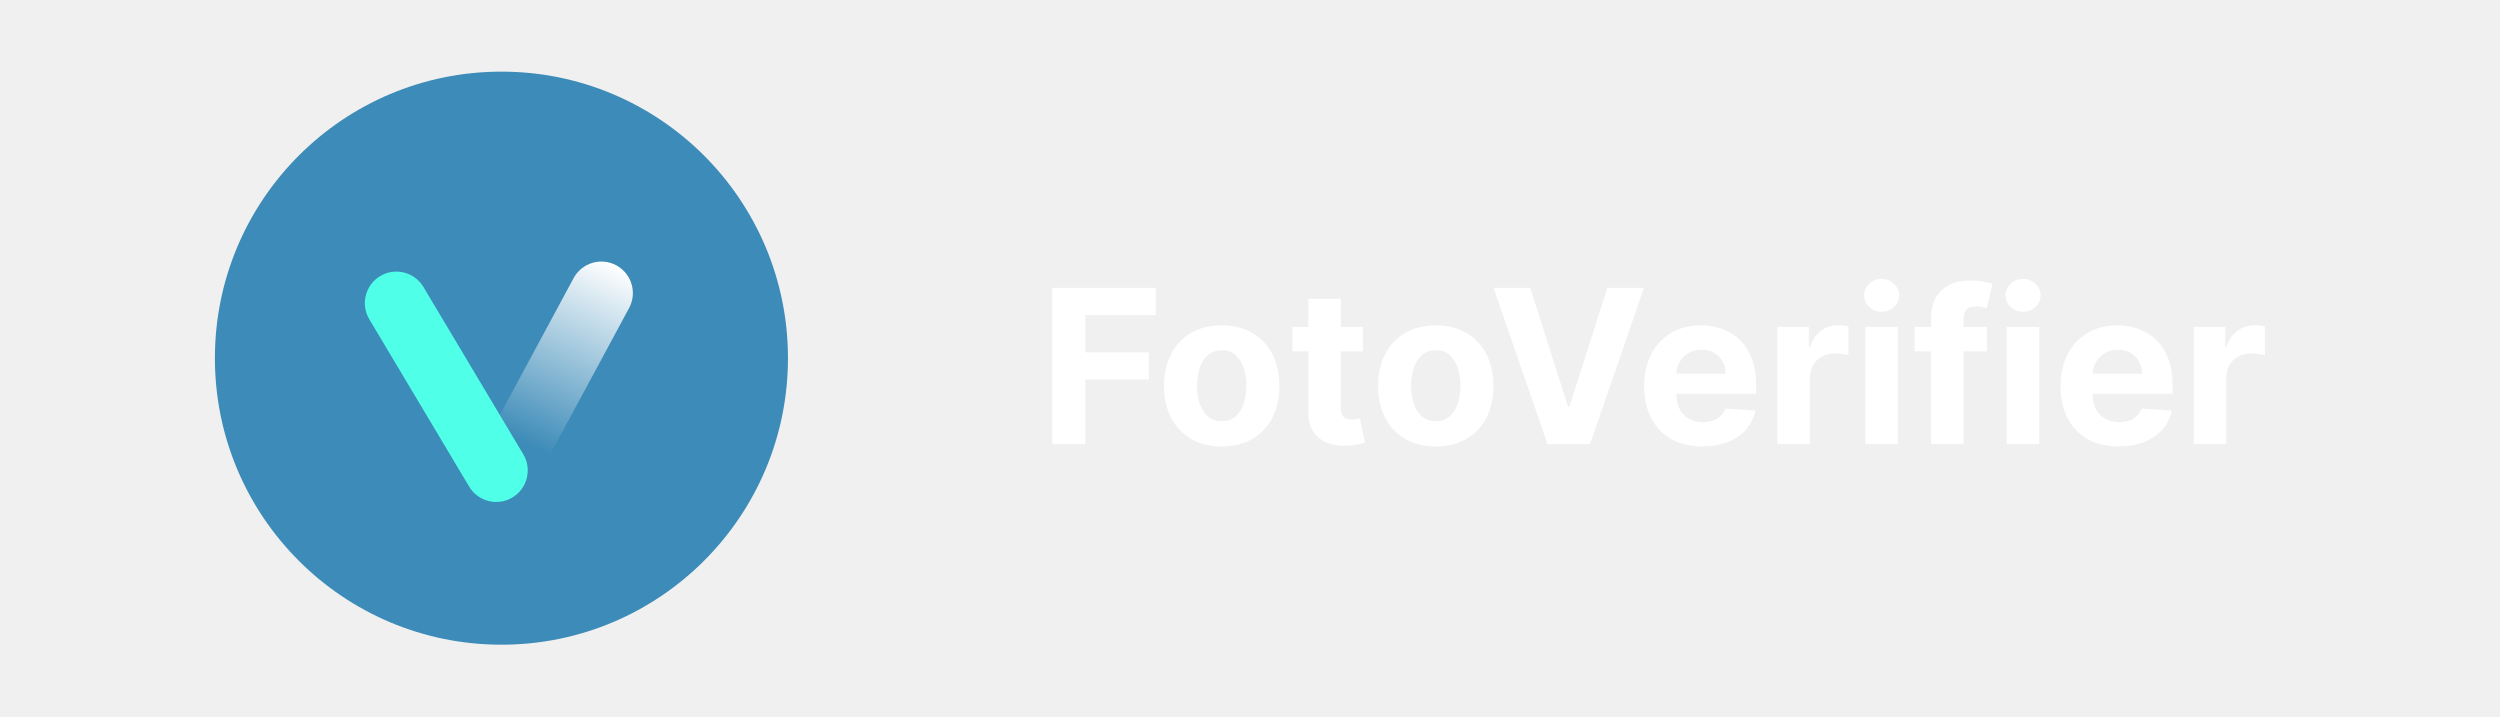
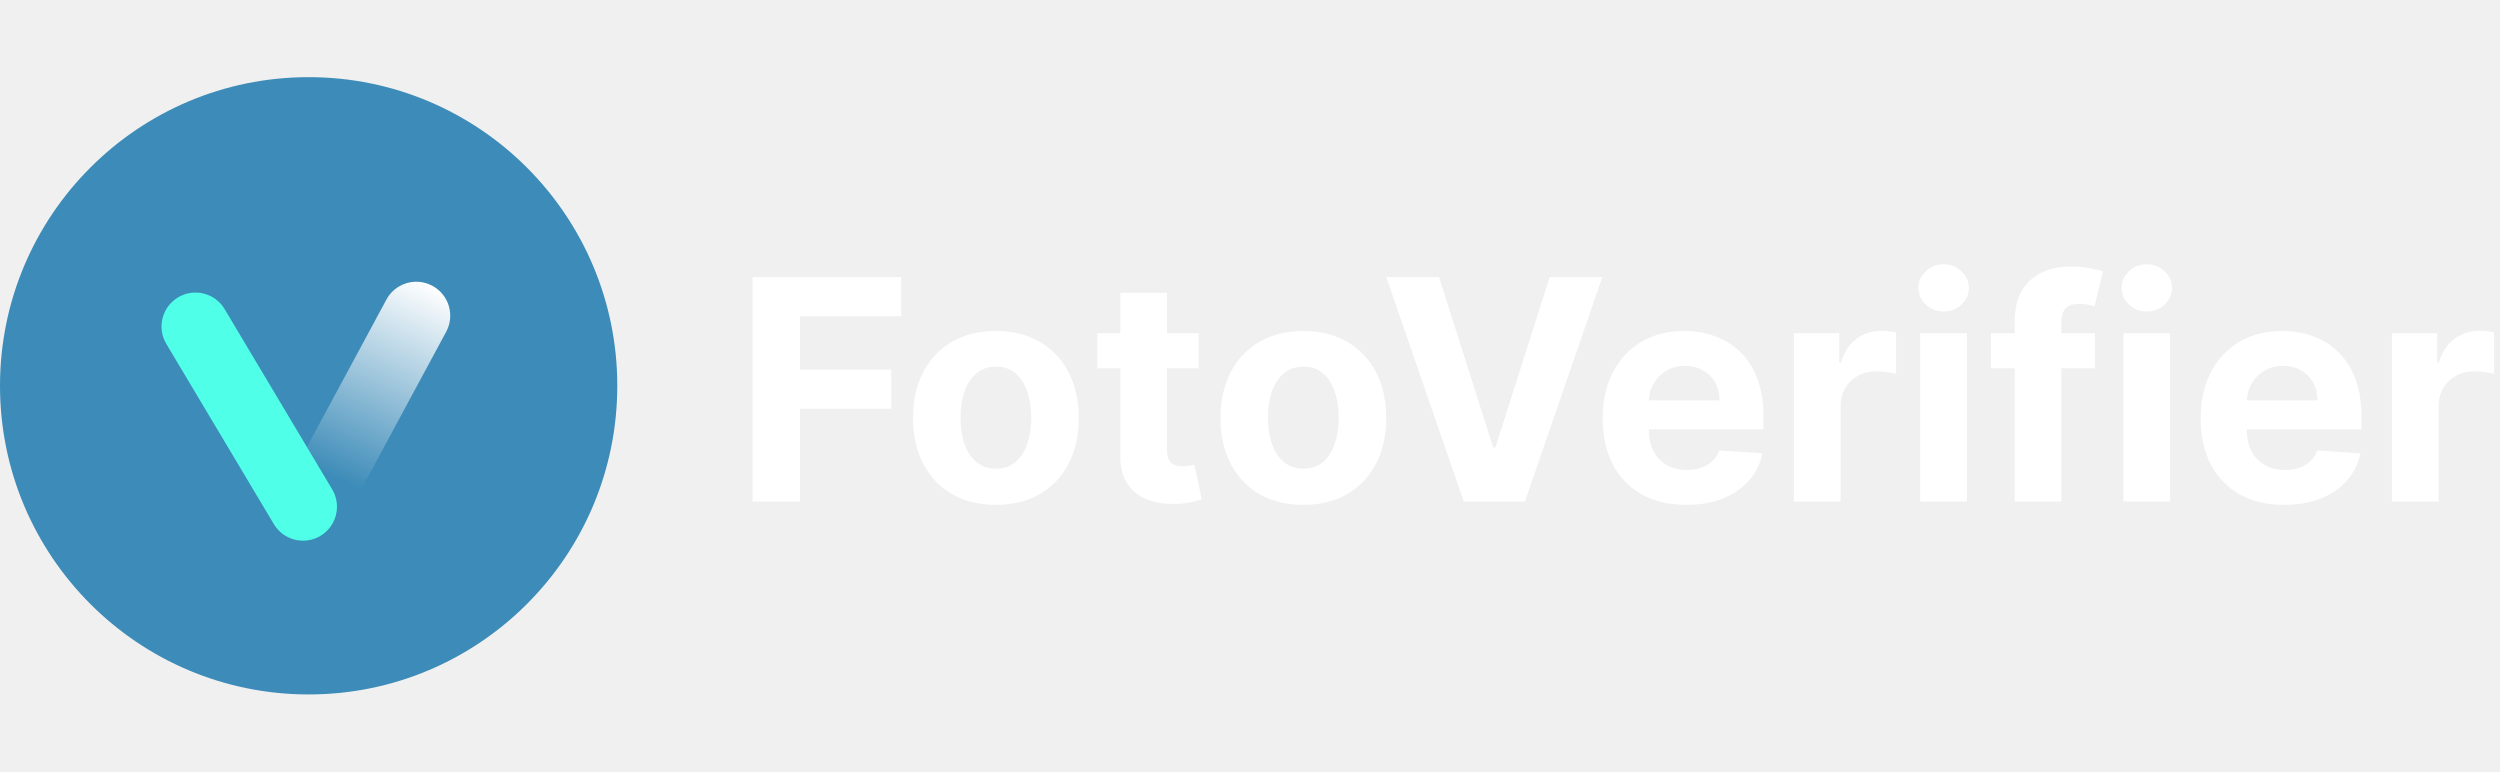
- <svg xmlns="http://www.w3.org/2000/svg" width="349" height="100" viewBox="0 0 349 100" fill="none">
-   <circle cx="70" cy="50" r="40" fill="#3C8BB8" />
-   <rect x="82.165" y="34.953" width="8.8" height="36" rx="4.4" transform="rotate(28.3371 82.1655 34.953)" fill="url(#paint0_linear_185_2)" />
-   <rect x="49.3" y="40.792" width="8.8" height="36" rx="4.4" transform="rotate(-30.8255 49.3003 40.7918)" fill="#50FFE7" />
-   <path d="M146.896 62V40.182H161.342V43.985H151.509V49.184H160.384V52.987H151.509V62H146.896ZM170.552 62.32C168.897 62.32 167.466 61.968 166.259 61.265C165.059 60.555 164.132 59.568 163.478 58.303C162.825 57.032 162.498 55.558 162.498 53.882C162.498 52.192 162.825 50.715 163.478 49.45C164.132 48.179 165.059 47.192 166.259 46.489C167.466 45.778 168.897 45.423 170.552 45.423C172.207 45.423 173.635 45.778 174.835 46.489C176.042 47.192 176.973 48.179 177.626 49.45C178.279 50.715 178.606 52.192 178.606 53.882C178.606 55.558 178.279 57.032 177.626 58.303C176.973 59.568 176.042 60.555 174.835 61.265C173.635 61.968 172.207 62.32 170.552 62.32ZM170.574 58.804C171.326 58.804 171.955 58.591 172.459 58.165C172.963 57.731 173.343 57.142 173.599 56.396C173.862 55.651 173.993 54.802 173.993 53.85C173.993 52.898 173.862 52.05 173.599 51.304C173.343 50.558 172.963 49.969 172.459 49.535C171.955 49.102 171.326 48.886 170.574 48.886C169.814 48.886 169.174 49.102 168.656 49.535C168.145 49.969 167.757 50.558 167.495 51.304C167.239 52.05 167.111 52.898 167.111 53.85C167.111 54.802 167.239 55.651 167.495 56.396C167.757 57.142 168.145 57.731 168.656 58.165C169.174 58.591 169.814 58.804 170.574 58.804ZM190.261 45.636V49.045H180.407V45.636H190.261ZM182.644 41.716H187.182V56.972C187.182 57.391 187.246 57.717 187.374 57.952C187.502 58.179 187.679 58.339 187.907 58.431C188.141 58.523 188.411 58.57 188.716 58.57C188.929 58.57 189.142 58.552 189.355 58.516C189.569 58.474 189.732 58.442 189.846 58.42L190.559 61.798C190.332 61.869 190.012 61.95 189.6 62.043C189.189 62.142 188.688 62.202 188.098 62.224C187.005 62.266 186.046 62.121 185.222 61.787C184.405 61.453 183.77 60.935 183.315 60.231C182.86 59.528 182.637 58.641 182.644 57.568V41.716ZM200.435 62.32C198.78 62.32 197.349 61.968 196.142 61.265C194.941 60.555 194.015 59.568 193.361 58.303C192.708 57.032 192.381 55.558 192.381 53.882C192.381 52.192 192.708 50.715 193.361 49.45C194.015 48.179 194.941 47.192 196.142 46.489C197.349 45.778 198.78 45.423 200.435 45.423C202.09 45.423 203.517 45.778 204.718 46.489C205.925 47.192 206.855 48.179 207.509 49.45C208.162 50.715 208.489 52.192 208.489 53.882C208.489 55.558 208.162 57.032 207.509 58.303C206.855 59.568 205.925 60.555 204.718 61.265C203.517 61.968 202.09 62.32 200.435 62.32ZM200.456 58.804C201.209 58.804 201.838 58.591 202.342 58.165C202.846 57.731 203.226 57.142 203.482 56.396C203.745 55.651 203.876 54.802 203.876 53.85C203.876 52.898 203.745 52.05 203.482 51.304C203.226 50.558 202.846 49.969 202.342 49.535C201.838 49.102 201.209 48.886 200.456 48.886C199.696 48.886 199.057 49.102 198.539 49.535C198.027 49.969 197.64 50.558 197.377 51.304C197.122 52.05 196.994 52.898 196.994 53.85C196.994 54.802 197.122 55.651 197.377 56.396C197.64 57.142 198.027 57.731 198.539 58.165C199.057 58.591 199.696 58.804 200.456 58.804ZM213.621 40.182L218.895 56.758H219.097L224.381 40.182H229.495L221.974 62H216.029L208.497 40.182H213.621ZM237.647 62.32C235.964 62.32 234.515 61.979 233.301 61.297C232.093 60.608 231.163 59.635 230.51 58.378C229.856 57.114 229.529 55.619 229.529 53.893C229.529 52.209 229.856 50.732 230.51 49.461C231.163 48.19 232.083 47.199 233.269 46.489C234.462 45.778 235.861 45.423 237.466 45.423C238.546 45.423 239.551 45.597 240.481 45.945C241.419 46.286 242.235 46.801 242.931 47.49C243.635 48.179 244.181 49.045 244.572 50.09C244.963 51.126 245.158 52.341 245.158 53.733V54.979H231.341V52.167H240.886C240.886 51.514 240.744 50.935 240.46 50.43C240.176 49.926 239.782 49.532 239.277 49.248C238.78 48.957 238.201 48.811 237.541 48.811C236.852 48.811 236.241 48.971 235.708 49.291C235.183 49.603 234.771 50.026 234.473 50.558C234.174 51.084 234.022 51.67 234.015 52.316V54.99C234.015 55.8 234.164 56.499 234.462 57.089C234.767 57.678 235.197 58.133 235.751 58.452C236.305 58.772 236.962 58.932 237.722 58.932C238.226 58.932 238.688 58.861 239.107 58.719C239.526 58.577 239.885 58.364 240.183 58.08C240.481 57.795 240.708 57.447 240.865 57.035L245.062 57.312C244.849 58.321 244.412 59.202 243.752 59.955C243.098 60.7 242.253 61.283 241.216 61.702C240.186 62.114 238.997 62.32 237.647 62.32ZM248.12 62V45.636H252.52V48.492H252.69C252.988 47.476 253.489 46.709 254.192 46.19C254.895 45.665 255.705 45.402 256.621 45.402C256.848 45.402 257.093 45.416 257.356 45.445C257.619 45.473 257.85 45.512 258.049 45.562V49.589C257.836 49.525 257.541 49.468 257.164 49.418C256.788 49.369 256.444 49.344 256.131 49.344C255.463 49.344 254.867 49.489 254.341 49.781C253.823 50.065 253.411 50.462 253.105 50.974C252.807 51.485 252.658 52.075 252.658 52.742V62H248.12ZM260.395 62V45.636H264.933V62H260.395ZM262.675 43.527C262 43.527 261.421 43.303 260.938 42.856C260.463 42.401 260.225 41.858 260.225 41.226C260.225 40.601 260.463 40.065 260.938 39.617C261.421 39.163 262 38.935 262.675 38.935C263.35 38.935 263.925 39.163 264.401 39.617C264.884 40.065 265.125 40.601 265.125 41.226C265.125 41.858 264.884 42.401 264.401 42.856C263.925 43.303 263.35 43.527 262.675 43.527ZM277.369 45.636V49.045H267.269V45.636H277.369ZM269.581 62V44.454C269.581 43.268 269.812 42.284 270.273 41.503C270.742 40.722 271.381 40.136 272.191 39.745C273.001 39.354 273.92 39.159 274.95 39.159C275.646 39.159 276.282 39.212 276.857 39.319C277.44 39.425 277.873 39.521 278.157 39.606L277.347 43.016C277.17 42.959 276.95 42.906 276.687 42.856C276.431 42.806 276.168 42.781 275.898 42.781C275.231 42.781 274.766 42.938 274.503 43.25C274.24 43.555 274.109 43.985 274.109 44.539V62H269.581ZM280.141 62V45.636H284.68V62H280.141ZM282.421 43.527C281.746 43.527 281.167 43.303 280.684 42.856C280.209 42.401 279.971 41.858 279.971 41.226C279.971 40.601 280.209 40.065 280.684 39.617C281.167 39.163 281.746 38.935 282.421 38.935C283.096 38.935 283.671 39.163 284.147 39.617C284.63 40.065 284.871 40.601 284.871 41.226C284.871 41.858 284.63 42.401 284.147 42.856C283.671 43.303 283.096 43.527 282.421 43.527ZM295.772 62.32C294.089 62.32 292.64 61.979 291.426 61.297C290.218 60.608 289.288 59.635 288.635 58.378C287.981 57.114 287.654 55.619 287.654 53.893C287.654 52.209 287.981 50.732 288.635 49.461C289.288 48.19 290.208 47.199 291.394 46.489C292.587 45.778 293.986 45.423 295.591 45.423C296.671 45.423 297.676 45.597 298.606 45.945C299.544 46.286 300.36 46.801 301.056 47.49C301.76 48.179 302.306 49.045 302.697 50.09C303.088 51.126 303.283 52.341 303.283 53.733V54.979H289.466V52.167H299.011C299.011 51.514 298.869 50.935 298.585 50.43C298.301 49.926 297.907 49.532 297.402 49.248C296.905 48.957 296.326 48.811 295.666 48.811C294.977 48.811 294.366 48.971 293.833 49.291C293.308 49.603 292.896 50.026 292.598 50.558C292.299 51.084 292.147 51.67 292.14 52.316V54.99C292.14 55.8 292.289 56.499 292.587 57.089C292.892 57.678 293.322 58.133 293.876 58.452C294.43 58.772 295.087 58.932 295.847 58.932C296.351 58.932 296.813 58.861 297.232 58.719C297.651 58.577 298.01 58.364 298.308 58.08C298.606 57.795 298.833 57.447 298.99 57.035L303.187 57.312C302.974 58.321 302.537 59.202 301.877 59.955C301.223 60.7 300.378 61.283 299.341 61.702C298.311 62.114 297.122 62.32 295.772 62.32ZM306.245 62V45.636H310.645V48.492H310.815C311.113 47.476 311.614 46.709 312.317 46.19C313.02 45.665 313.83 45.402 314.746 45.402C314.973 45.402 315.218 45.416 315.481 45.445C315.744 45.473 315.975 45.512 316.174 45.562V49.589C315.961 49.525 315.666 49.468 315.289 49.418C314.913 49.369 314.569 49.344 314.256 49.344C313.588 49.344 312.992 49.489 312.466 49.781C311.948 50.065 311.536 50.462 311.23 50.974C310.932 51.485 310.783 52.075 310.783 52.742V62H306.245Z" fill="white" />
+ <svg xmlns="http://www.w3.org/2000/svg" width="324" height="100" viewBox="0 0 324 100" fill="none">
+   <circle cx="40" cy="50" r="40" fill="#3C8BB8" />
+   <rect x="52.166" y="34.953" width="8.8" height="36" rx="4.4" transform="rotate(28.3371 52.1655 34.953)" fill="url(#paint0_linear_185_2)" />
+   <rect x="19.3" y="40.792" width="8.8" height="36" rx="4.4" transform="rotate(-30.8255 19.3003 40.7918)" fill="#50FFE7" />
+   <path d="M97.528 65V35.909H116.79V40.98H103.679V47.912H115.511V52.983H103.679V65H97.528ZM129.07 65.426C126.863 65.426 124.955 64.957 123.345 64.02C121.745 63.073 120.509 61.757 119.638 60.071C118.767 58.376 118.331 56.411 118.331 54.176C118.331 51.922 118.767 49.953 119.638 48.267C120.509 46.572 121.745 45.256 123.345 44.318C124.955 43.371 126.863 42.898 129.07 42.898C131.276 42.898 133.179 43.371 134.78 44.318C136.39 45.256 137.63 46.572 138.501 48.267C139.373 49.953 139.808 51.922 139.808 54.176C139.808 56.411 139.373 58.376 138.501 60.071C137.63 61.757 136.39 63.073 134.78 64.02C133.179 64.957 131.276 65.426 129.07 65.426ZM129.098 60.739C130.102 60.739 130.94 60.455 131.612 59.886C132.285 59.309 132.791 58.523 133.132 57.528C133.482 56.534 133.658 55.403 133.658 54.133C133.658 52.865 133.482 51.733 133.132 50.739C132.791 49.744 132.285 48.958 131.612 48.381C130.94 47.803 130.102 47.514 129.098 47.514C128.085 47.514 127.232 47.803 126.541 48.381C125.859 48.958 125.343 49.744 124.993 50.739C124.652 51.733 124.482 52.865 124.482 54.133C124.482 55.403 124.652 56.534 124.993 57.528C125.343 58.523 125.859 59.309 126.541 59.886C127.232 60.455 128.085 60.739 129.098 60.739ZM155.348 43.182V47.727H142.209V43.182H155.348ZM145.192 37.955H151.243V58.295C151.243 58.854 151.328 59.29 151.499 59.602C151.669 59.905 151.906 60.118 152.209 60.242C152.521 60.365 152.881 60.426 153.288 60.426C153.572 60.426 153.857 60.403 154.141 60.355C154.425 60.298 154.643 60.256 154.794 60.227L155.746 64.73C155.443 64.825 155.017 64.934 154.467 65.057C153.918 65.189 153.25 65.27 152.464 65.298C151.006 65.355 149.728 65.161 148.629 64.716C147.54 64.271 146.693 63.58 146.087 62.642C145.481 61.705 145.182 60.521 145.192 59.091V37.955ZM168.913 65.426C166.707 65.426 164.799 64.957 163.189 64.02C161.589 63.073 160.353 61.757 159.482 60.071C158.61 58.376 158.175 56.411 158.175 54.176C158.175 51.922 158.61 49.953 159.482 48.267C160.353 46.572 161.589 45.256 163.189 44.318C164.799 43.371 166.707 42.898 168.913 42.898C171.12 42.898 173.023 43.371 174.624 44.318C176.233 45.256 177.474 46.572 178.345 48.267C179.216 49.953 179.652 51.922 179.652 54.176C179.652 56.411 179.216 58.376 178.345 60.071C177.474 61.757 176.233 63.073 174.624 64.02C173.023 64.957 171.12 65.426 168.913 65.426ZM168.942 60.739C169.946 60.739 170.784 60.455 171.456 59.886C172.128 59.309 172.635 58.523 172.976 57.528C173.326 56.534 173.501 55.403 173.501 54.133C173.501 52.865 173.326 51.733 172.976 50.739C172.635 49.744 172.128 48.958 171.456 48.381C170.784 47.803 169.946 47.514 168.942 47.514C167.929 47.514 167.076 47.803 166.385 48.381C165.703 48.958 165.187 49.744 164.837 50.739C164.496 51.733 164.325 52.865 164.325 54.133C164.325 55.403 164.496 56.534 164.837 57.528C165.187 58.523 165.703 59.309 166.385 59.886C167.076 60.455 167.929 60.739 168.942 60.739ZM186.495 35.909L193.526 58.011H193.796L200.842 35.909H207.66L197.631 65H189.705L179.663 35.909H186.495ZM218.53 65.426C216.286 65.426 214.354 64.972 212.734 64.062C211.125 63.144 209.884 61.847 209.013 60.17C208.142 58.485 207.706 56.492 207.706 54.19C207.706 51.946 208.142 49.976 209.013 48.281C209.884 46.586 211.11 45.265 212.692 44.318C214.283 43.371 216.148 42.898 218.288 42.898C219.728 42.898 221.068 43.13 222.308 43.594C223.558 44.048 224.647 44.735 225.575 45.653C226.513 46.572 227.242 47.727 227.763 49.119C228.284 50.502 228.544 52.121 228.544 53.977V55.639H210.121V51.889H222.848C222.848 51.018 222.659 50.246 222.28 49.574C221.901 48.901 221.375 48.376 220.703 47.997C220.04 47.609 219.268 47.415 218.388 47.415C217.469 47.415 216.655 47.628 215.945 48.054C215.244 48.471 214.695 49.034 214.297 49.744C213.899 50.445 213.696 51.226 213.686 52.088V55.653C213.686 56.733 213.885 57.666 214.283 58.452C214.69 59.238 215.263 59.844 216.001 60.27C216.74 60.696 217.616 60.909 218.629 60.909C219.302 60.909 219.917 60.814 220.476 60.625C221.035 60.436 221.513 60.151 221.911 59.773C222.308 59.394 222.611 58.93 222.82 58.381L228.416 58.75C228.132 60.095 227.55 61.269 226.669 62.273C225.798 63.267 224.671 64.044 223.288 64.602C221.915 65.151 220.329 65.426 218.53 65.426ZM232.493 65V43.182H238.359V46.989H238.587C238.984 45.635 239.652 44.612 240.589 43.92C241.527 43.22 242.607 42.869 243.828 42.869C244.131 42.869 244.458 42.888 244.808 42.926C245.159 42.964 245.466 43.016 245.732 43.082V48.452C245.447 48.367 245.054 48.291 244.553 48.224C244.051 48.158 243.591 48.125 243.175 48.125C242.285 48.125 241.489 48.319 240.788 48.707C240.097 49.086 239.548 49.617 239.141 50.298C238.743 50.98 238.544 51.766 238.544 52.656V65H232.493ZM248.86 65V43.182H254.911V65H248.86ZM251.9 40.369C251 40.369 250.228 40.071 249.585 39.474C248.95 38.868 248.633 38.144 248.633 37.301C248.633 36.468 248.95 35.753 249.585 35.156C250.228 34.55 251 34.247 251.9 34.247C252.799 34.247 253.567 34.55 254.201 35.156C254.845 35.753 255.167 36.468 255.167 37.301C255.167 38.144 254.845 38.868 254.201 39.474C253.567 40.071 252.799 40.369 251.9 40.369ZM271.491 43.182V47.727H258.026V43.182H271.491ZM261.108 65V41.605C261.108 40.024 261.416 38.712 262.031 37.67C262.656 36.629 263.509 35.847 264.588 35.327C265.668 34.806 266.894 34.545 268.267 34.545C269.195 34.545 270.043 34.617 270.81 34.758C271.586 34.901 272.164 35.028 272.543 35.142L271.463 39.688C271.226 39.612 270.933 39.541 270.582 39.474C270.241 39.408 269.891 39.375 269.531 39.375C268.641 39.375 268.021 39.583 267.67 40C267.32 40.407 267.145 40.98 267.145 41.719V65H261.108ZM275.188 65V43.182H281.239V65H275.188ZM278.228 40.369C277.328 40.369 276.557 40.071 275.913 39.474C275.278 38.868 274.961 38.144 274.961 37.301C274.961 36.468 275.278 35.753 275.913 35.156C276.557 34.55 277.328 34.247 278.228 34.247C279.128 34.247 279.895 34.55 280.529 35.156C281.173 35.753 281.495 36.468 281.495 37.301C281.495 38.144 281.173 38.868 280.529 39.474C279.895 40.071 279.128 40.369 278.228 40.369ZM296.03 65.426C293.786 65.426 291.854 64.972 290.234 64.062C288.625 63.144 287.384 61.847 286.513 60.17C285.642 58.485 285.206 56.492 285.206 54.19C285.206 51.946 285.642 49.976 286.513 48.281C287.384 46.586 288.61 45.265 290.192 44.318C291.783 43.371 293.648 42.898 295.788 42.898C297.228 42.898 298.568 43.13 299.808 43.594C301.058 44.048 302.147 44.735 303.075 45.653C304.013 46.572 304.742 47.727 305.263 49.119C305.784 50.502 306.044 52.121 306.044 53.977V55.639H287.621V51.889H300.348C300.348 51.018 300.159 50.246 299.78 49.574C299.401 48.901 298.875 48.376 298.203 47.997C297.54 47.609 296.768 47.415 295.888 47.415C294.969 47.415 294.155 47.628 293.445 48.054C292.744 48.471 292.195 49.034 291.797 49.744C291.399 50.445 291.196 51.226 291.186 52.088V55.653C291.186 56.733 291.385 57.666 291.783 58.452C292.19 59.238 292.763 59.844 293.501 60.27C294.24 60.696 295.116 60.909 296.129 60.909C296.802 60.909 297.417 60.814 297.976 60.625C298.535 60.436 299.013 60.151 299.411 59.773C299.808 59.394 300.111 58.93 300.32 58.381L305.916 58.75C305.632 60.095 305.05 61.269 304.169 62.273C303.298 63.267 302.171 64.044 300.788 64.602C299.415 65.151 297.829 65.426 296.03 65.426ZM309.993 65V43.182H315.859V46.989H316.087C316.484 45.635 317.152 44.612 318.089 43.92C319.027 43.22 320.107 42.869 321.328 42.869C321.631 42.869 321.958 42.888 322.308 42.926C322.659 42.964 322.966 43.016 323.232 43.082V48.452C322.947 48.367 322.554 48.291 322.053 48.224C321.551 48.158 321.091 48.125 320.675 48.125C319.785 48.125 318.989 48.319 318.288 48.707C317.597 49.086 317.048 49.617 316.641 50.298C316.243 50.98 316.044 51.766 316.044 52.656V65H309.993Z" fill="white" />
  <defs>
-     <linearGradient id="paint0_linear_185_2" x1="86.566" y1="34.953" x2="88.145" y2="62.886" gradientUnits="userSpaceOnUse">
+     <linearGradient id="paint0_linear_185_2" x1="56.566" y1="34.953" x2="58.145" y2="62.886" gradientUnits="userSpaceOnUse">
      <stop stop-color="white" />
      <stop offset="1" stop-color="white" stop-opacity="0" />
    </linearGradient>
  </defs>
</svg>
